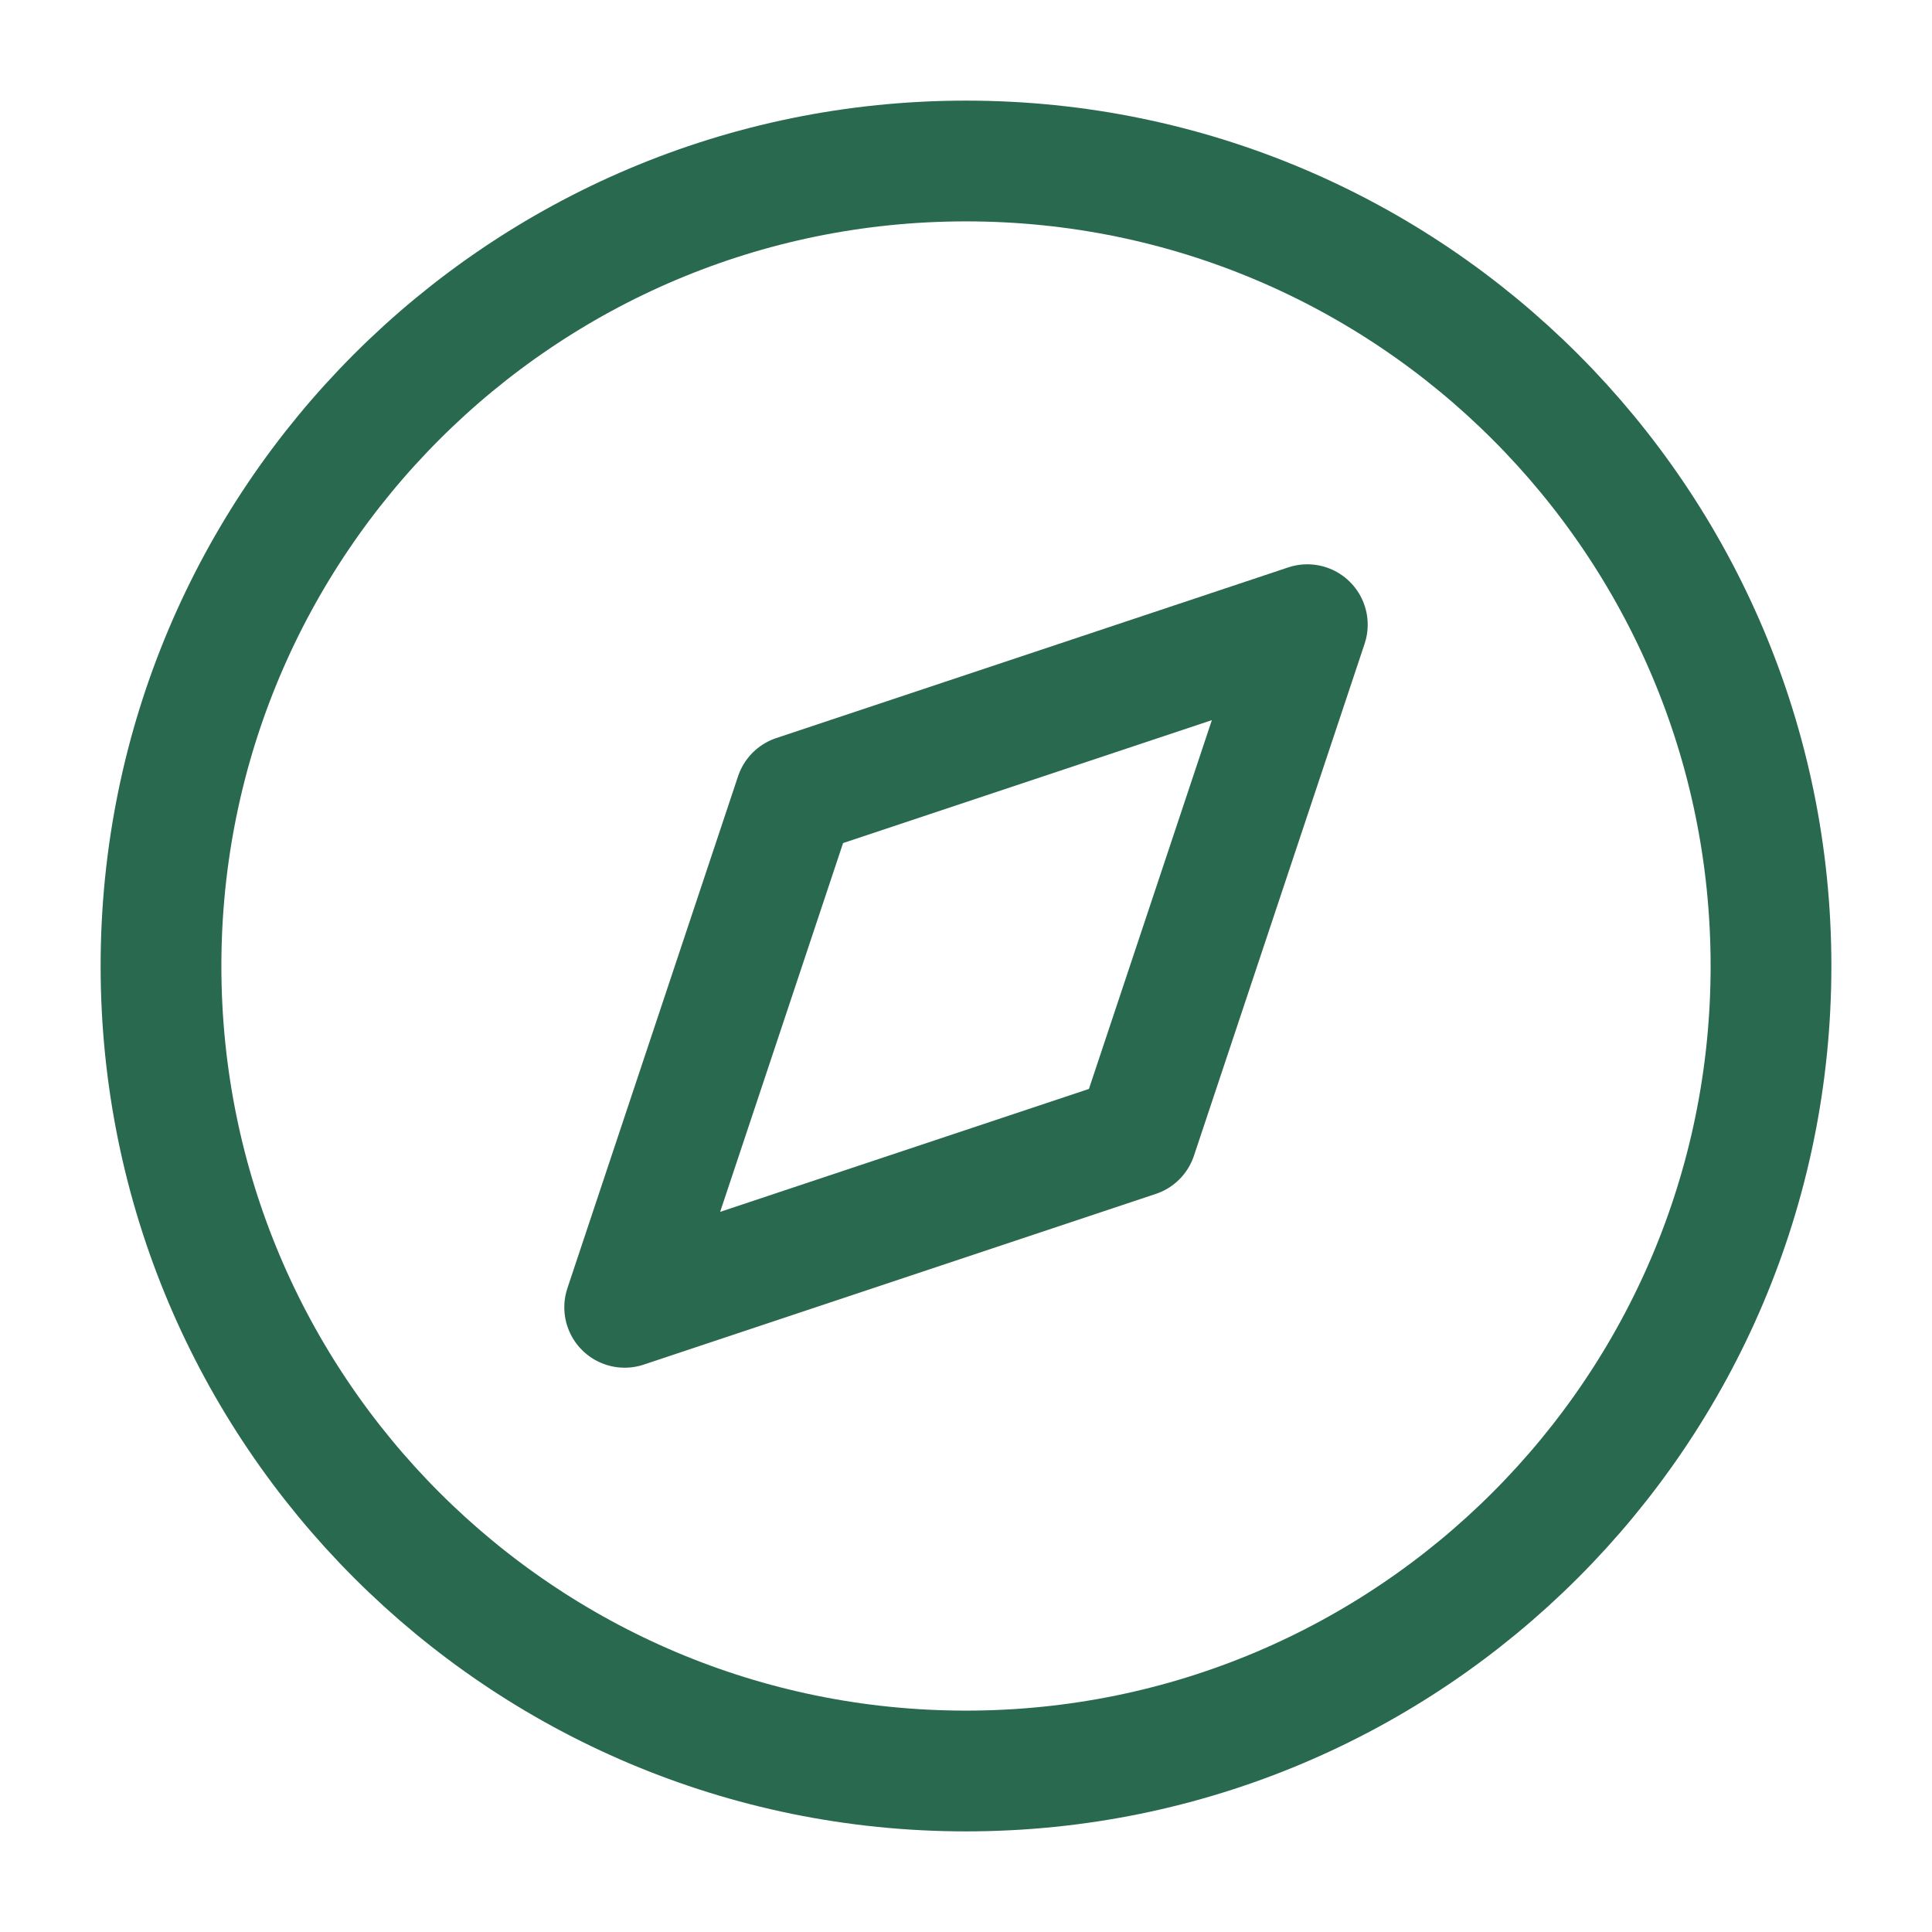
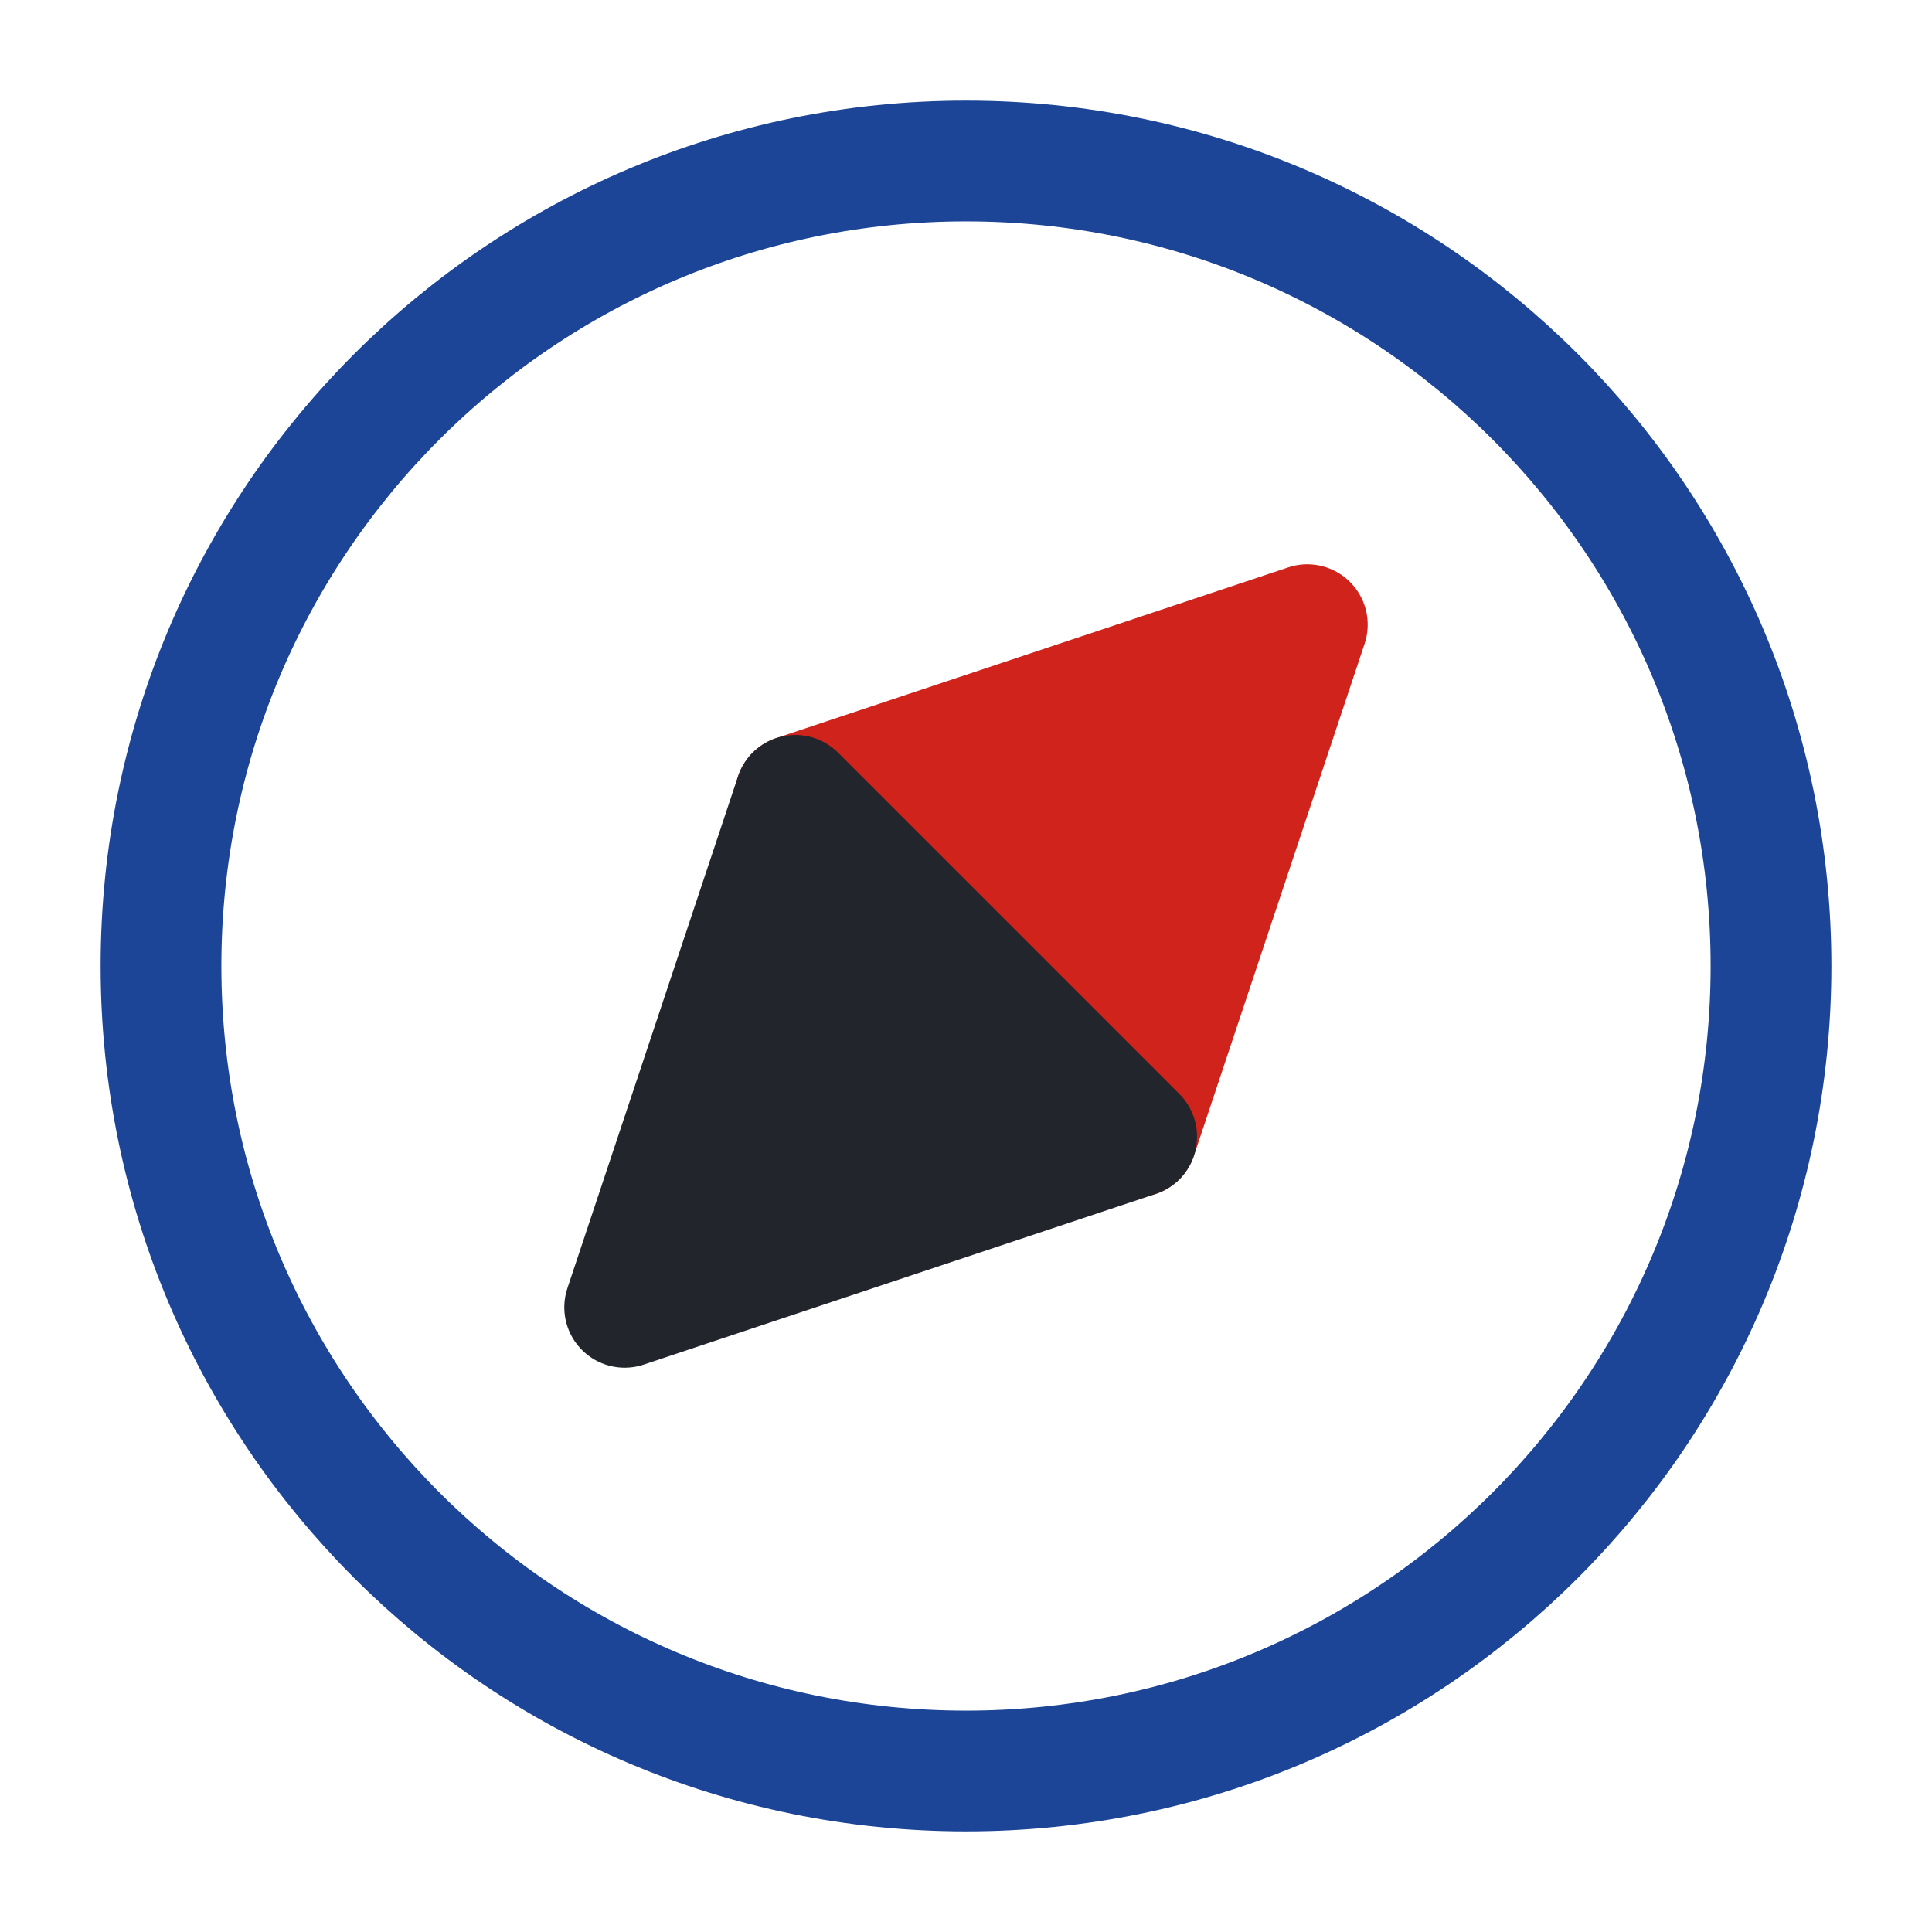
- <svg xmlns="http://www.w3.org/2000/svg" width="128" height="128" viewBox="0 0 24 24" fill="none" stroke="#28694f" stroke-width="1.5" stroke-linecap="round" stroke-linejoin="round">
+ <svg xmlns="http://www.w3.org/2000/svg" width="128" height="128" viewBox="0 0 24 24" fill="none" stroke="#1C4597" stroke-width="1.5" stroke-linecap="round" stroke-linejoin="round">
  <circle cx="12" cy="12" r="10" />
-   <path d="m16.24 7.76-2.12 6.36-6.36 2.12 2.12-6.36 6.36-2.12z" />
+   <path d="M16.24 7.76 14.12 14.12 9.88 9.88Z" fill="#D0231B" stroke="#D0231B" />
+   <path d="M7.76 16.24 9.88 9.88 14.12 14.12Z" fill="#22252C" stroke="#22252C" />
</svg>
